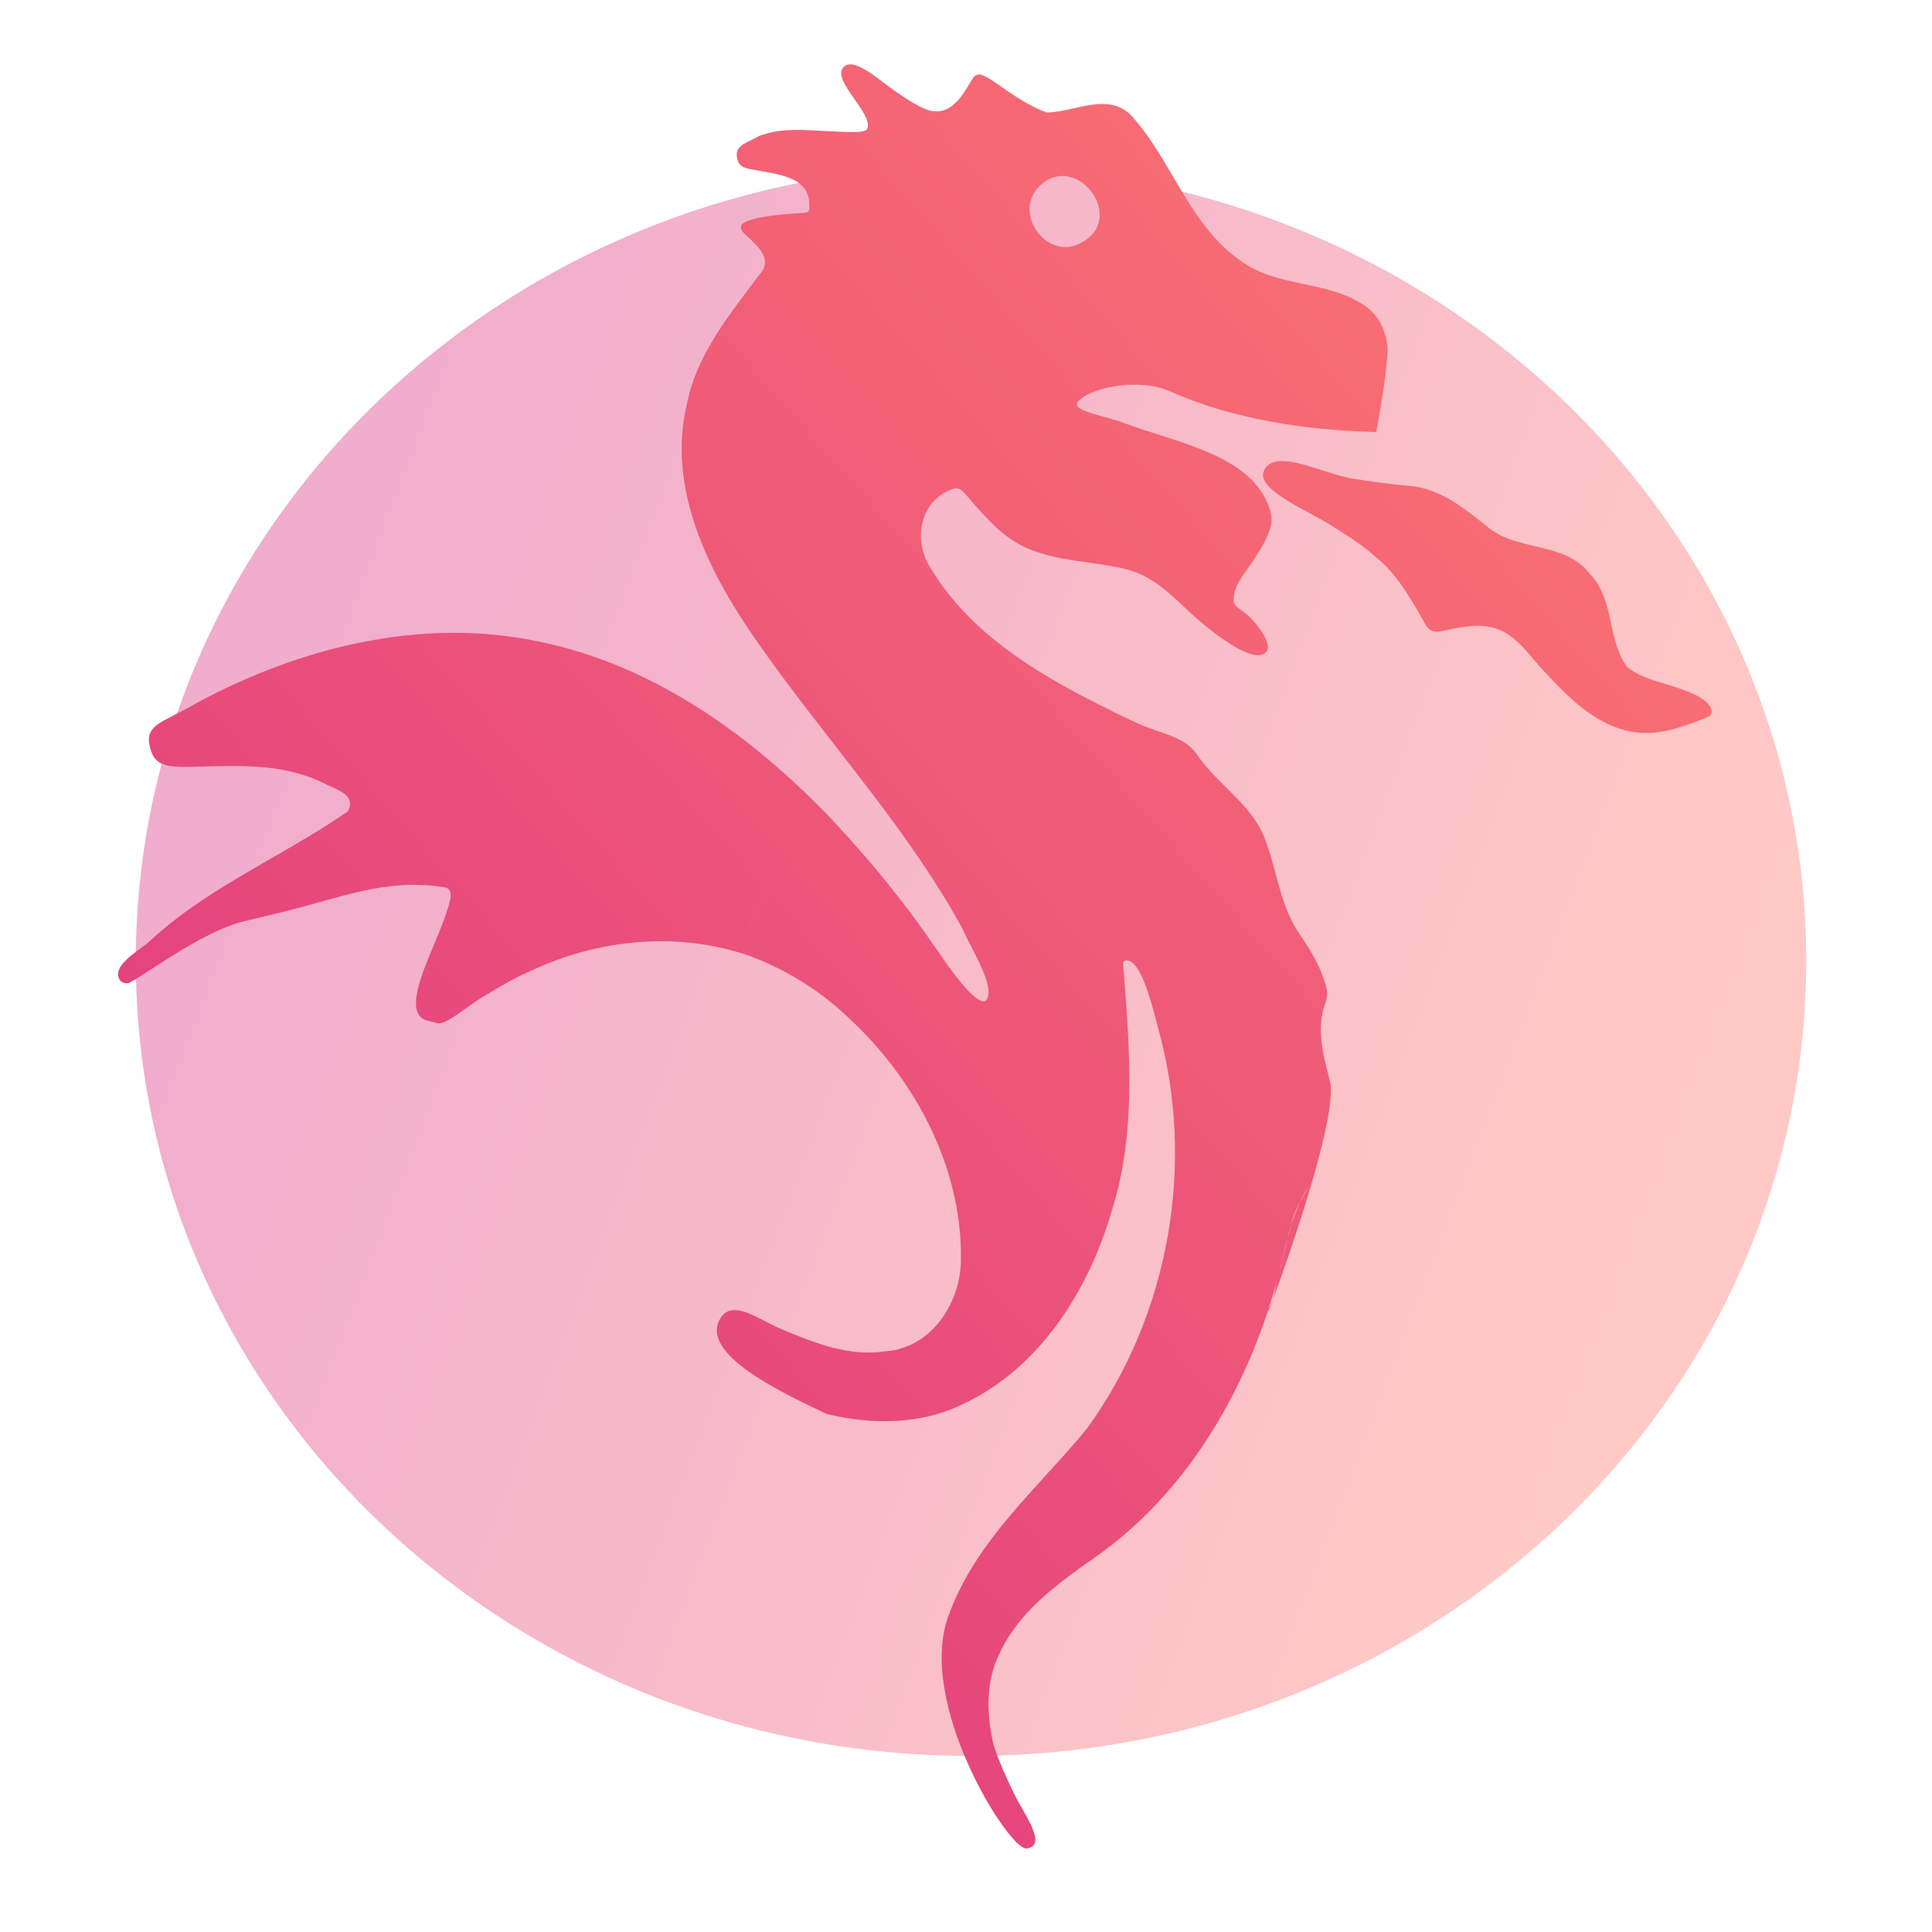
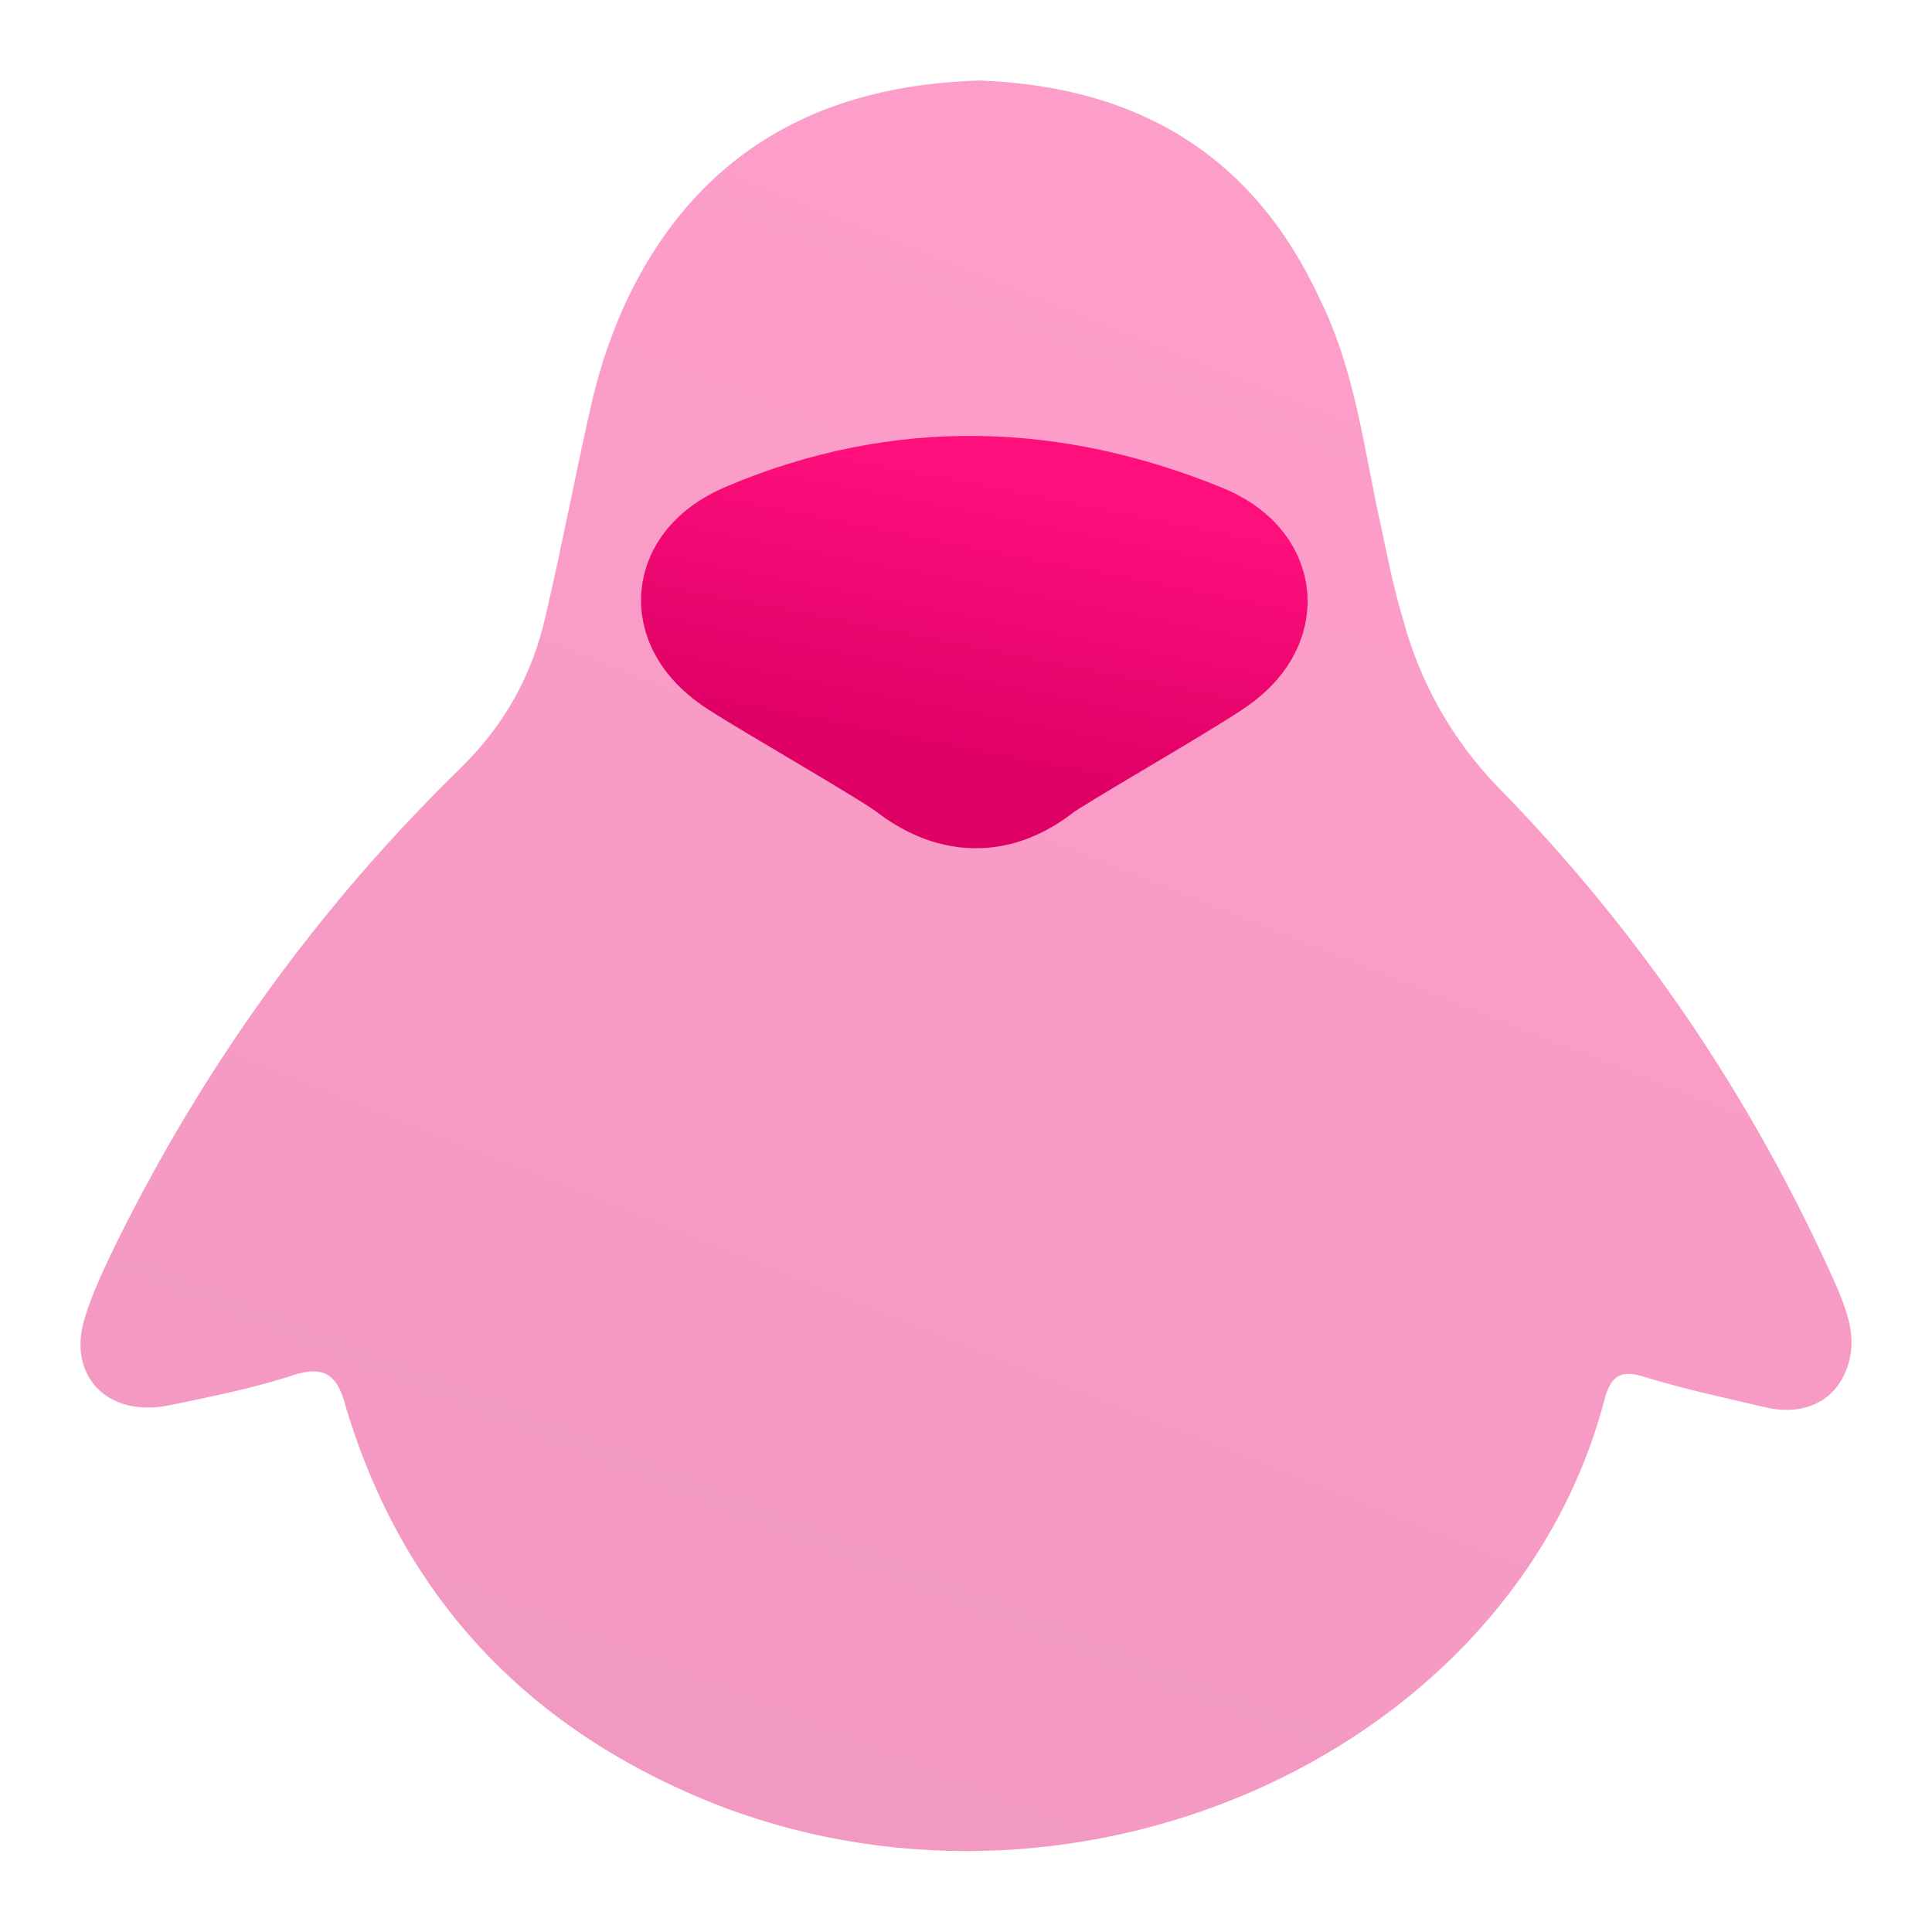
- <svg xmlns="http://www.w3.org/2000/svg" width="128" height="128" viewBox="0 0 128 128" fill="none" version="1.1" id="svg5">
-   <g opacity="0.4" id="g2">
-     <ellipse cx="64.333" cy="63.667" rx="55.333" ry="52.667" fill="#D9D9D9" id="ellipse1" />
-     <ellipse cx="64.333" cy="63.667" rx="55.333" ry="52.667" fill="url(#paint0_linear_207_166)" id="ellipse2" />
-   </g>
-   <path fill-rule="evenodd" clip-rule="evenodd" d="M 59.245,5.994 C 58.22,5.282 56.596,3.771 55.907,4.427 55.009,5.28 57.912,7.549 57.453,8.54 57.306,8.858 55.873,8.729 55.102,8.701 53.453,8.641 51.852,8.405 50.293,9.013 c -0.096,0.052 -0.199,0.104 -0.306,0.159 -0.759,0.385 -1.455,0.577 -1.069,1.563 0.158,0.403 0.719,0.454 1.165,0.537 1.722,0.321 3.746,0.51 3.52,2.62 C 53.58,14.116 53.271,14.102 53.045,14.115 51.601,14.198 49.279,14.423 49.101,14.96 49.016,15.217 49.241,15.408 49.488,15.635 c 0.815,0.749 1.743,1.603 0.791,2.605 -0.182,0.243 -0.366,0.487 -0.55,0.731 l -0.003,0.004 -6e-4,8e-4 c -1.794,2.376 -3.634,4.813 -4.22,7.798 -1.273,5.333 1.2,10.62 4.113,14.947 1.782,2.631 3.736,5.142 5.689,7.653 3.017,3.878 6.034,7.756 8.417,12.073 0.68,1.547 2.26,3.953 1.62,4.8 -0.434,0.574 -2.064,-1.558 -2.806,-2.654 -0.204,-0.302 -0.408,-0.602 -0.621,-0.886 -2.013,-2.96 -4.3,-5.733 -6.747,-8.353 -0.41,0.424 -0.861,0.853 -1.322,1.292 -2.226,2.119 -4.699,4.472 -4.125,7.708 2.34,0.887 4.507,2.213 6.333,3.927 4.48,4.067 7.66,9.933 7.607,16.067 0.04,2.887 -1.913,5.96 -4.987,6.18 -2.48,0.365 -4.688,-0.549 -6.901,-1.465 -1.47,-0.609 -3.242,-2.06 -4.055,-0.712 -1.403,2.324 3.97,4.878 7.077,6.338 2.94,0.7 6.133,0.713 8.9,-0.62 5.147,-2.36 8.4,-7.52 9.947,-12.8 1.631,-5.121 1.221,-10.495 0.817,-15.77 -0.035,-0.46 -0.191,-0.942 0.261,-0.863 0.862,0.15 1.528,2.587 1.968,4.353 2.56,9 0.82,19.107 -4.693,26.68 -0.853,1.036 -1.765,2.039 -2.679,3.043 -2.539,2.79 -5.093,5.596 -6.421,9.184 -2.32,5.807 3.969,15.717 5.11,15.571 C 69.454,122.28 67.837,120.185 67.209,118.883 c -0.535,-1.11 -1.072,-2.222 -1.415,-3.41 -0.427,-1.966 -0.493,-4.1 0.433,-5.933 1.287,-2.8 3.867,-4.633 6.307,-6.353 6.387,-4.467 10.393,-11.687 12.28,-19.127 0.141,-0.492 0.257,-0.998 0.373,-1.505 0.319,-1.402 0.73,-2.738 1.527,-3.969 -0.553,1.062 -0.929,1.504 -1.132,2.445 -0.007,0.196 -0.34,1.21 -0.4,1.439 -0.29,1.461 -0.714,2.744 -0.68,2.909 -0.33,1.585 -0.692,1.735 -0.336,1.108 0.208,-0.367 4.346,-11.673 3.993,-14.674 -0.035,-0.139 -0.071,-0.279 -0.107,-0.419 -0.417,-1.622 -0.853,-3.323 -0.233,-4.955 0.033,-0.133 0.074,-0.228 0.089,-0.438 0.052,-0.202 -0.037,-0.632 -0.078,-0.763 C 87.447,63.986 86.873,63.014 86.106,61.894 c -1.33,-1.943 -1.427,-4.017 -2.313,-6.347 -0.86,-2.262 -3.112,-3.527 -4.5,-5.573 -0.822,-1.212 -2.557,-1.411 -3.881,-2.031 -0.717,-0.336 -1.436,-0.672 -2.139,-1.035 -4.433,-2.18 -8.967,-4.893 -11.587,-9.22 -1.313,-2.007 -0.659,-4.641 1.512,-5.32 0.434,-0.136 0.78,0.393 1.083,0.741 1.036,1.19 2.082,2.391 3.512,3.093 1.344,0.651 2.808,0.857 4.272,1.062 0.83,0.117 1.66,0.233 2.468,0.431 1.657,0.371 2.889,1.538 4.109,2.694 1.519,1.44 4.599,3.875 5.311,2.719 0.294,-0.477 -0.619,-1.786 -1.387,-2.437 -0.289,-0.245 -0.771,-0.484 -0.813,-0.756 -0.149,-0.987 0.659,-1.847 1.227,-2.7 0.651,-0.976 1.441,-2.242 1.233,-3.14 -0.882,-3.818 -6.025,-4.691 -9.568,-5.98 l -0.239,-0.087 c -1.02,-0.42 -3.432,-0.767 -3.013,-1.353 0.687,-0.962 4.08,-1.667 6.1,-0.733 4.3,1.887 9.02,2.587 13.687,2.7 0.327,-1.8 0.647,-3.607 0.76,-5.433 -0.06,-1.147 -0.54,-2.293 -1.527,-2.94 -1.204,-0.83 -2.619,-1.129 -4.033,-1.429 -1.507,-0.319 -3.012,-0.638 -4.261,-1.598 -1.98,-1.404 -3.185,-3.453 -4.392,-5.503 C 76.895,10.302 76.062,8.886 74.973,7.68 73.905,6.556 72.515,6.868 71.147,7.174 70.534,7.311 69.926,7.447 69.353,7.453 68.108,6.998 67.029,6.235 65.951,5.474 65.563,5.2 65.051,4.903 64.822,4.933 64.568,4.966 64.491,5.117 64.343,5.364 63.678,6.476 62.919,7.744 61.447,7.28 60.652,6.971 59.947,6.482 59.245,5.994 Z m 9.675,6.287 c -1.98,1.867 0.587,5.233 2.887,3.7 2.753,-1.667 -0.513,-5.913 -2.887,-3.7 z m 20.735,19.436 c -1.965,-0.299 -5.2,-2.11 -5.915,-0.536 -0.554,1.221 2.71,2.553 4.313,3.544 1.067,0.66 2.137,1.322 3.067,2.156 1.381,1.093 2.253,2.621 3.115,4.128 0.179,0.313 0.285,0.617 0.608,0.769 0.327,0.154 0.648,0.037 1.01,-0.037 1.074,-0.22 2.161,-0.442 3.228,-0.107 1.069,0.332 1.789,1.183 2.493,2.015 0.214,0.253 0.426,0.504 0.647,0.738 1.647,1.787 3.5,3.713 6.02,4.113 1.669,0.27 3.272,-0.357 4.806,-0.956 l 0.003,-0.001 c 0.169,-0.066 0.351,-0.186 0.349,-0.365 -0.009,-0.906 -1.783,-1.483 -3.061,-1.86 -0.921,-0.272 -1.85,-0.547 -2.57,-1.164 -0.589,-0.831 -0.808,-1.832 -1.026,-2.833 -0.262,-1.199 -0.524,-2.398 -1.421,-3.307 -0.906,-1.188 -2.267,-1.508 -3.635,-1.83 -1.149,-0.27 -2.304,-0.542 -3.198,-1.33 l -0.072,-0.058 c -1.499,-1.197 -3.087,-2.465 -5.088,-2.609 -1.229,-0.1 -2.451,-0.285 -3.672,-0.471 z M 35.58,42.48 c -7.667,-1.587 -15.64,0.393 -22.433,4.033 -0.388,0.226 -0.794,0.44 -1.203,0.655 -1.596,0.841 -2.485,1.08 -1.9,2.685 0.375,1.029 1.459,0.989 3.278,0.935 2.776,-0.081 5.548,-0.162 8.117,1.091 0.152,0.087 0.333,0.168 0.52,0.252 0.736,0.33 1.57,0.703 1.086,1.622 -1.63,1.134 -3.359,2.128 -5.087,3.124 -2.866,1.65 -5.732,3.3 -8.153,5.583 -0.896,0.69 -2.403,1.599 -1.873,2.458 0.088,0.143 0.295,0.238 0.513,0.224 C 8.948,65.111 13.293,61.667 16.28,61.013 c 0.813,-0.191 1.627,-0.39 2.441,-0.589 3.772,-0.923 6.886,-2.271 10.724,-1.639 0.745,0.123 0.302,1.121 0.075,1.848 -0.232,0.665 -0.505,1.322 -0.779,1.98 -0.759,1.824 -1.976,4.581 -0.451,4.997 l 0.698,0.19 c 0.676,0.052 1.746,-1.002 3.083,-1.804 0.977,-0.586 1.954,-1.171 2.995,-1.63 4.533,-2.16 9.887,-2.693 14.66,-1.013 -0.574,-3.236 1.899,-5.59 4.125,-7.708 0.461,-0.439 0.911,-0.867 1.322,-1.292 -5.313,-5.58 -11.913,-10.347 -19.593,-11.873 z" fill="url(#paint1_linear_207_166)" id="path2" />
-   <defs id="defs5">
-     <linearGradient id="paint0_linear_207_166" x1="116.545" y1="63.667" x2="25.301" y2="28.989" gradientUnits="userSpaceOnUse">
-       <stop stop-color="#FE7970" id="stop2" />
-       <stop offset="1" stop-color="#DC3282" id="stop3" />
+ <svg xmlns="http://www.w3.org/2000/svg" width="24" height="24" viewBox="0 0 24 24" fill="none">
+   <path opacity="0.4" d="M18.595 9.764C20.398 11.6 21.795 13.689 22.818 15.987C22.928 16.251 23.026 16.504 22.994 16.79C22.917 17.318 22.521 17.593 21.982 17.494C21.465 17.373 20.948 17.263 20.442 17.109C20.113 16.999 20.003 17.109 19.926 17.406C18.782 21.716 13.493 24.157 8.963 22.442C6.577 21.518 5.015 19.858 4.301 17.494C4.191 17.054 4.015 16.944 3.564 17.109C3.102 17.252 2.618 17.351 2.135 17.45C1.365 17.626 0.837 17.12 1.046 16.394C1.145 16.064 1.299 15.745 1.453 15.427C2.53 13.249 3.949 11.27 5.719 9.544C6.28 8.994 6.61 8.378 6.775 7.663C6.973 6.817 7.138 5.948 7.325 5.112C7.435 4.607 7.599 4.112 7.83 3.639C8.699 1.891 10.183 1.055 12.174 1C14.197 1.077 15.593 1.979 16.396 3.716C16.847 4.629 16.946 5.618 17.166 6.586C17.243 6.96 17.32 7.334 17.43 7.696C17.637 8.473 18.038 9.185 18.595 9.764Z" fill="url(#paint0_linear_60_142)" />
+   <path d="M12.735 9.291C12.954 9.126 14.417 8.29 14.879 7.982C15.384 7.652 15.363 7.224 14.824 6.993C13.031 6.256 11.228 6.201 9.425 6.96C8.842 7.202 8.809 7.63 9.337 7.971C9.799 8.268 11.261 9.104 11.481 9.28C11.91 9.61 12.306 9.632 12.735 9.291Z" fill="url(#paint1_linear_60_142)" stroke="url(#paint2_linear_60_142)" stroke-width="2" />
+   <defs>
+     <linearGradient id="paint0_linear_60_142" x1="22.257" y1="1.629" x2="13.679" y2="23.172" gradientUnits="userSpaceOnUse">
+       <stop stop-color="#FE0F7C" />
+       <stop offset="1" stop-color="#DF0066" />
    </linearGradient>
-     <linearGradient id="paint1_linear_207_166" x1="113.24" y1="5.178" x2="-3.436" y2="108.441" gradientUnits="userSpaceOnUse">
-       <stop stop-color="#FE7970" id="stop4" />
-       <stop offset="1" stop-color="#DC3282" id="stop5" />
+     <linearGradient id="paint1_linear_60_142" x1="15.031" y1="6.504" x2="14.356" y2="9.913" gradientUnits="userSpaceOnUse">
+       <stop stop-color="#FE0F7C" />
+       <stop offset="1" stop-color="#DF0066" />
+     </linearGradient>
+     <linearGradient id="paint2_linear_60_142" x1="15.031" y1="6.504" x2="14.356" y2="9.913" gradientUnits="userSpaceOnUse">
+       <stop stop-color="#FE0F7C" />
+       <stop offset="1" stop-color="#DF0066" />
    </linearGradient>
  </defs>
</svg>
